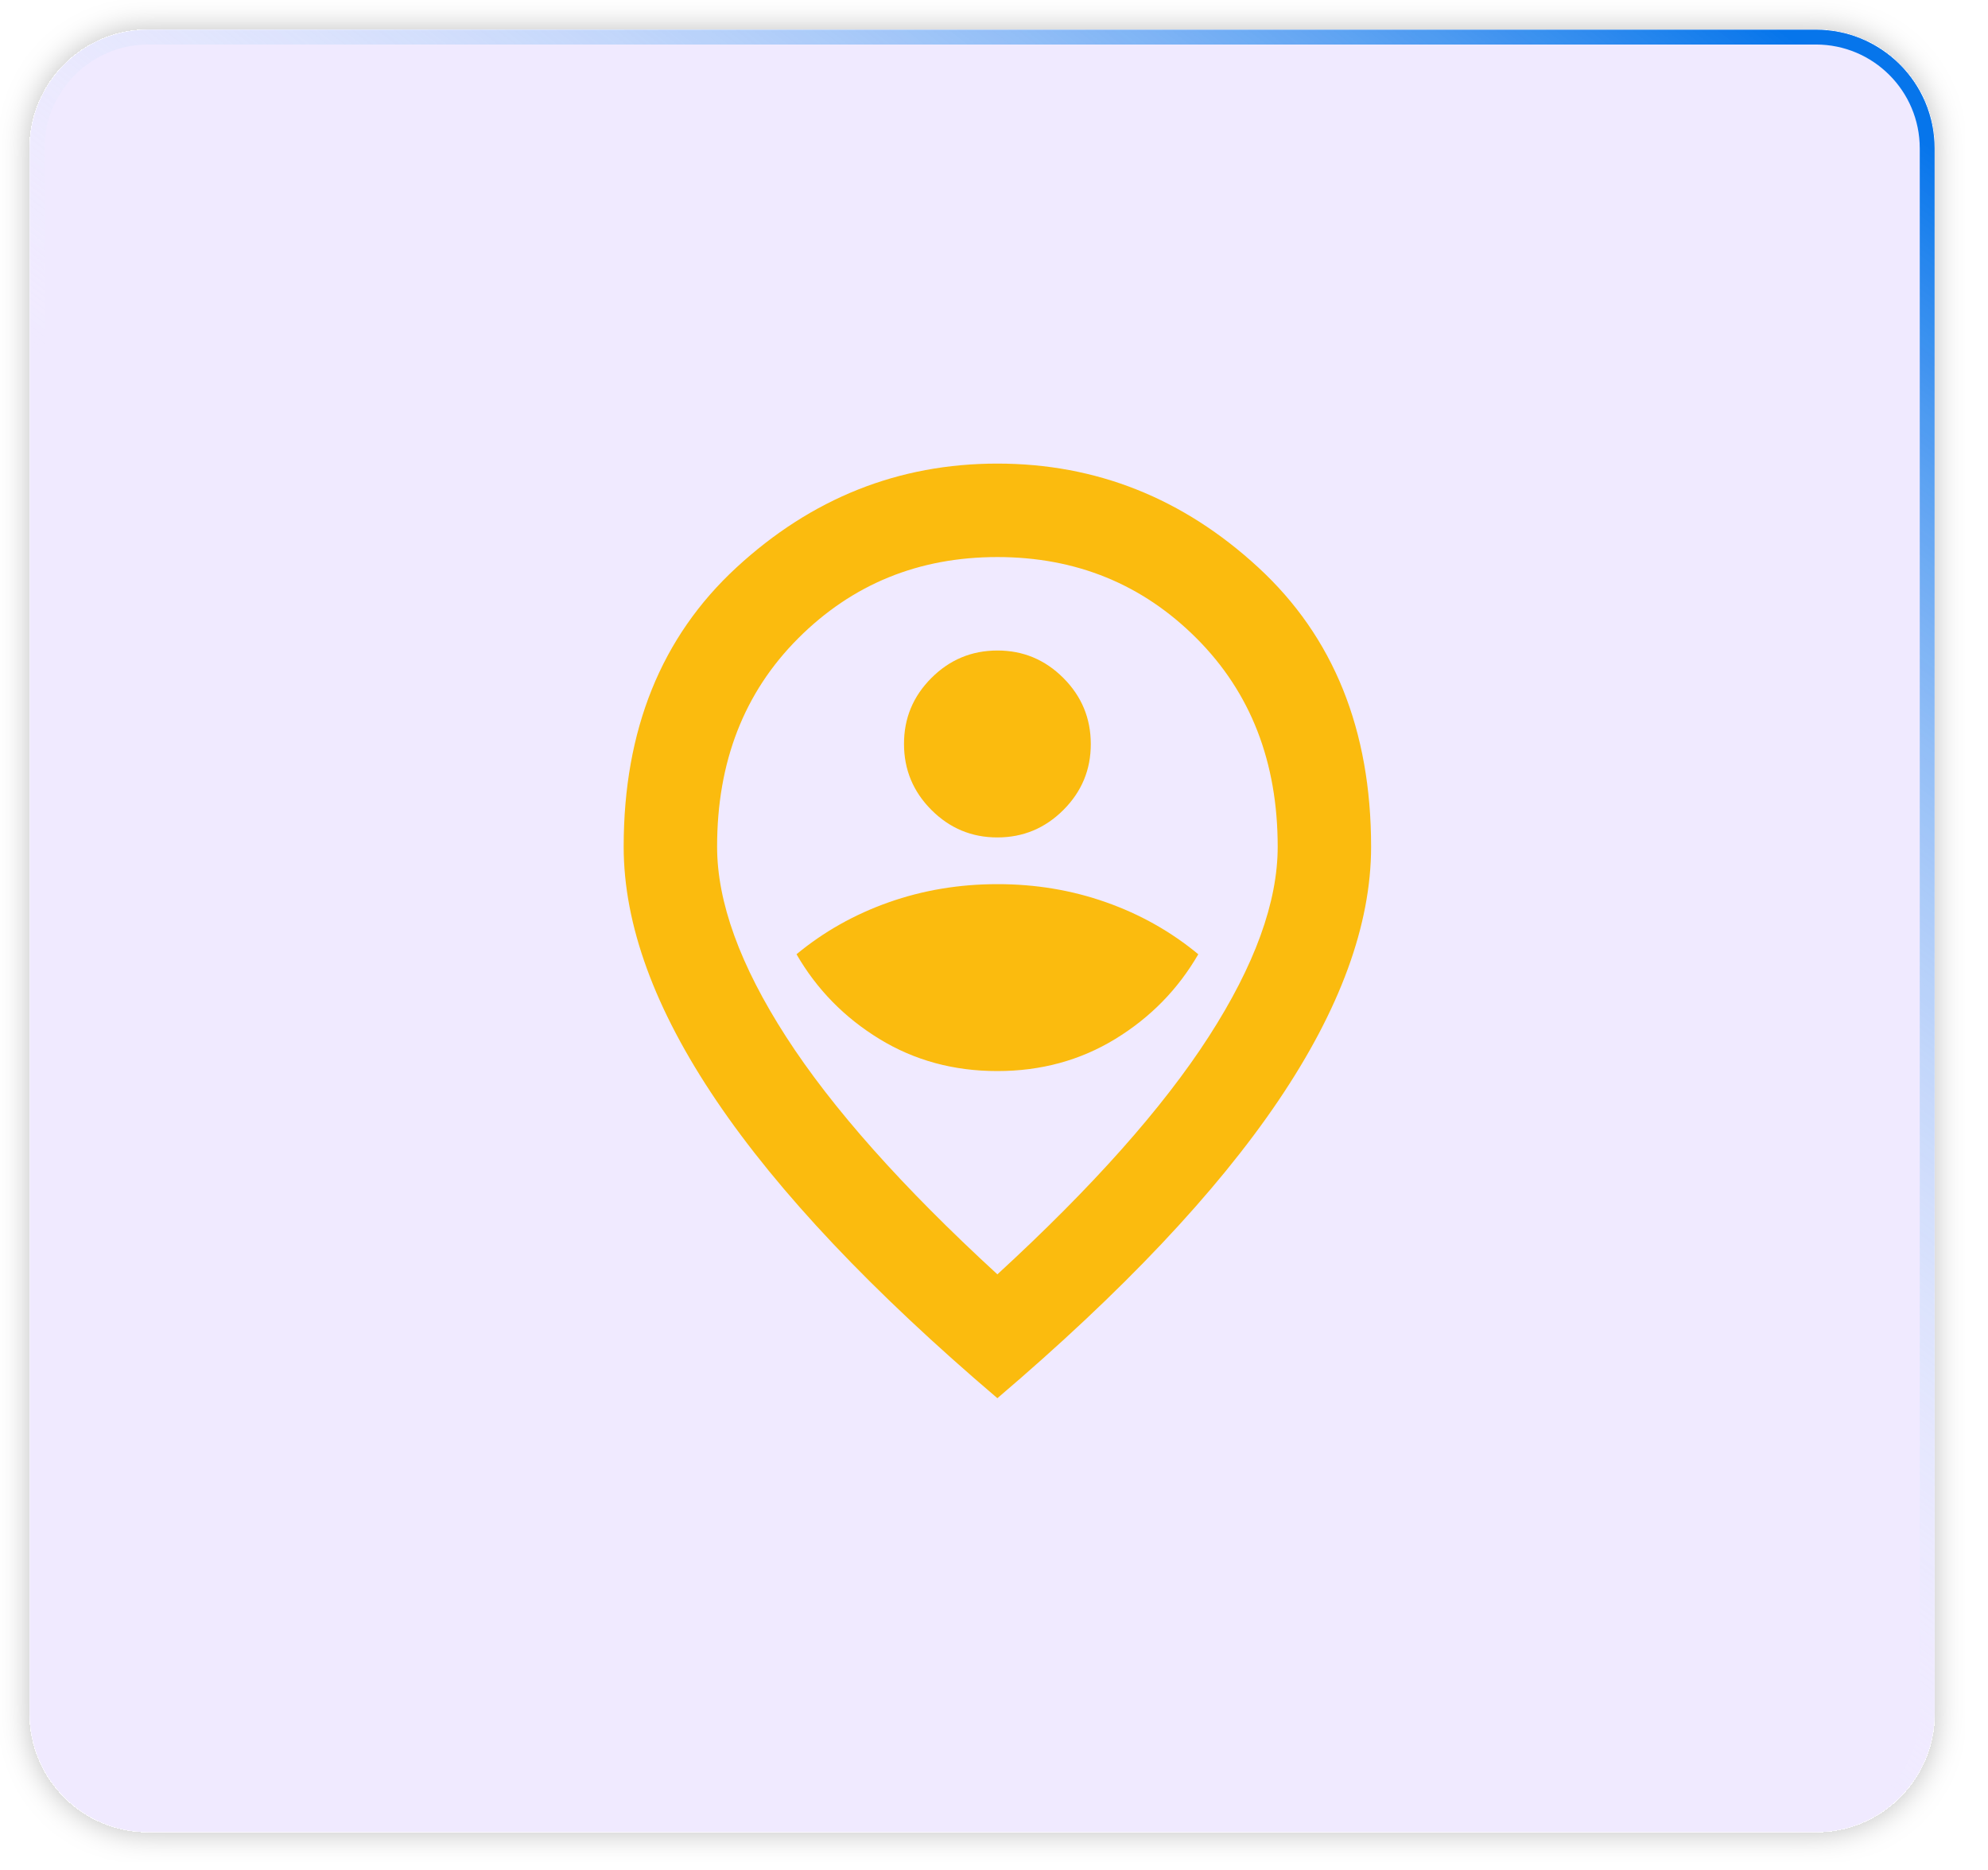
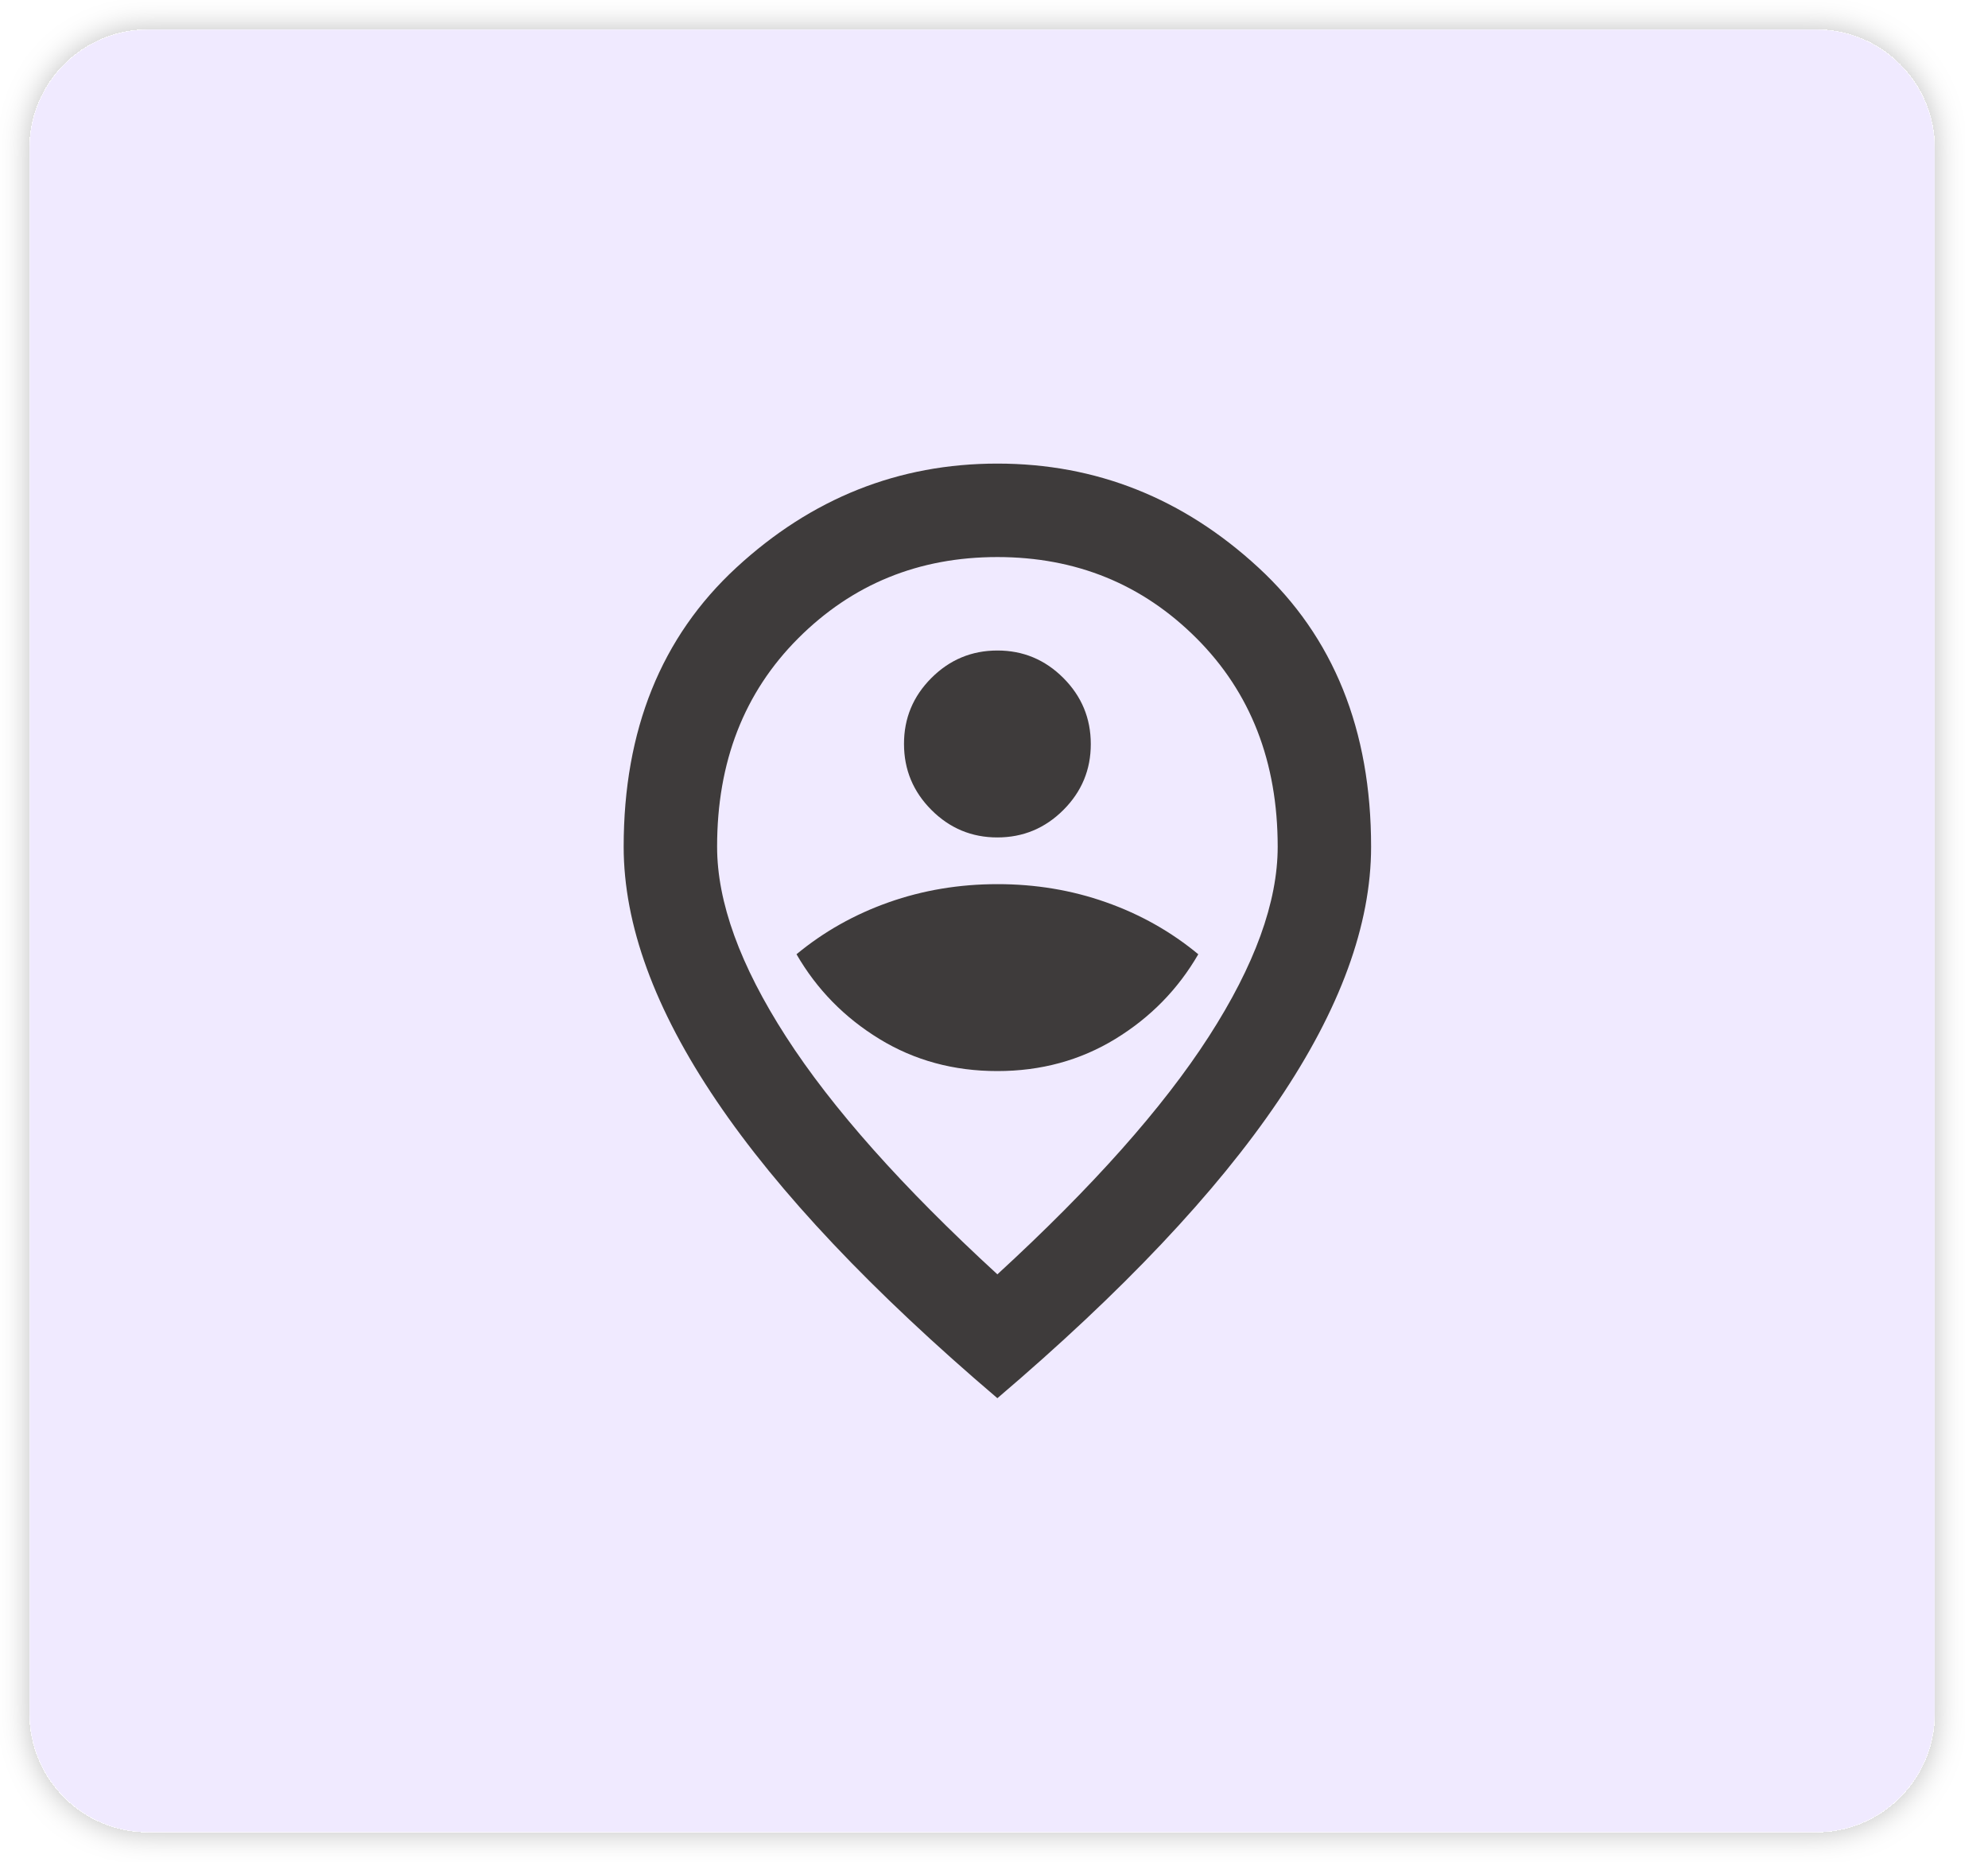
<svg xmlns="http://www.w3.org/2000/svg" width="67" height="63" viewBox="0 0 67 63" fill="none">
  <g filter="url(#filter0_d_31_874)">
    <rect x="1" y="1" width="64.2" height="60.73" rx="4" fill="#F0EAFF" />
-     <rect x="1.25" y="1.25" width="63.7" height="60.23" rx="3.75" stroke="url(#paint0_linear_31_874)" stroke-width="0.5" />
+     <rect x="1.25" y="1.25" width="63.7" height="60.23" rx="3.75" stroke-width="0.5" />
  </g>
-   <path d="M33.614 36.088C35.084 36.088 36.409 35.727 37.59 35.005C38.771 34.283 39.702 33.332 40.385 32.152C39.466 31.391 38.43 30.807 37.275 30.4C36.12 29.992 34.9 29.789 33.614 29.79C32.329 29.79 31.108 29.994 29.954 30.401C28.799 30.809 27.763 31.392 26.844 32.152C27.526 33.333 28.458 34.285 29.639 35.007C30.82 35.729 32.145 36.089 33.614 36.088ZM33.614 28.216C34.48 28.216 35.222 27.907 35.839 27.29C36.456 26.673 36.764 25.932 36.762 25.067C36.762 24.201 36.453 23.459 35.836 22.842C35.219 22.225 34.478 21.917 33.614 21.918C32.748 21.918 32.007 22.227 31.39 22.844C30.773 23.461 30.465 24.202 30.467 25.067C30.467 25.933 30.776 26.675 31.393 27.292C32.01 27.909 32.751 28.217 33.614 28.216ZM33.614 42.937C36.816 39.998 39.191 37.328 40.739 34.926C42.287 32.525 43.061 30.393 43.061 28.531C43.061 25.671 42.149 23.329 40.325 21.506C38.501 19.682 36.264 18.77 33.614 18.769C30.964 18.769 28.727 19.681 26.902 21.506C25.078 23.33 24.166 25.672 24.168 28.531C24.168 30.394 24.942 32.526 26.49 34.928C28.038 37.33 30.413 39.999 33.614 42.937ZM33.614 47.11C29.39 43.515 26.234 40.176 24.149 37.093C22.063 34.01 21.02 31.156 21.019 28.531C21.019 24.595 22.285 21.459 24.818 19.123C27.351 16.788 30.282 15.62 33.613 15.62C36.946 15.62 39.878 16.788 42.411 19.123C44.944 21.459 46.21 24.595 46.209 28.531C46.209 31.155 45.165 34.009 43.079 37.093C40.992 40.177 37.837 43.516 33.614 47.11Z" fill="#FBBB0E" />
+   <path d="M33.614 36.088C35.084 36.088 36.409 35.727 37.59 35.005C38.771 34.283 39.702 33.332 40.385 32.152C39.466 31.391 38.43 30.807 37.275 30.4C36.12 29.992 34.9 29.789 33.614 29.79C32.329 29.79 31.108 29.994 29.954 30.401C28.799 30.809 27.763 31.392 26.844 32.152C27.526 33.333 28.458 34.285 29.639 35.007C30.82 35.729 32.145 36.089 33.614 36.088ZM33.614 28.216C34.48 28.216 35.222 27.907 35.839 27.29C36.456 26.673 36.764 25.932 36.762 25.067C36.762 24.201 36.453 23.459 35.836 22.842C35.219 22.225 34.478 21.917 33.614 21.918C32.748 21.918 32.007 22.227 31.39 22.844C30.773 23.461 30.465 24.202 30.467 25.067C30.467 25.933 30.776 26.675 31.393 27.292C32.01 27.909 32.751 28.217 33.614 28.216ZM33.614 42.937C36.816 39.998 39.191 37.328 40.739 34.926C42.287 32.525 43.061 30.393 43.061 28.531C43.061 25.671 42.149 23.329 40.325 21.506C38.501 19.682 36.264 18.77 33.614 18.769C30.964 18.769 28.727 19.681 26.902 21.506C25.078 23.33 24.166 25.672 24.168 28.531C24.168 30.394 24.942 32.526 26.49 34.928C28.038 37.33 30.413 39.999 33.614 42.937ZM33.614 47.11C29.39 43.515 26.234 40.176 24.149 37.093C22.063 34.01 21.02 31.156 21.019 28.531C21.019 24.595 22.285 21.459 24.818 19.123C27.351 16.788 30.282 15.62 33.613 15.62C36.946 15.62 39.878 16.788 42.411 19.123C44.944 21.459 46.21 24.595 46.209 28.531C46.209 31.155 45.165 34.009 43.079 37.093C40.992 40.177 37.837 43.516 33.614 47.11Z" fill="#3E3B3B" />
  <defs>
    <filter id="filter0_d_31_874" x="0" y="0" width="66.2" height="62.73" filterUnits="userSpaceOnUse" color-interpolation-filters="sRGB">
      <feFlood flood-opacity="0" result="BackgroundImageFix" />
      <feColorMatrix in="SourceAlpha" type="matrix" values="0 0 0 0 0 0 0 0 0 0 0 0 0 0 0 0 0 0 127 0" result="hardAlpha" />
      <feOffset />
      <feGaussianBlur stdDeviation="0.5" />
      <feComposite in2="hardAlpha" operator="out" />
      <feColorMatrix type="matrix" values="0 0 0 0 0 0 0 0 0 0 0 0 0 0 0 0 0 0 0.25 0" />
      <feBlend mode="normal" in2="BackgroundImageFix" result="effect1_dropShadow_31_874" />
      <feBlend mode="normal" in="SourceGraphic" in2="effect1_dropShadow_31_874" result="shape" />
    </filter>
    <linearGradient id="paint0_linear_31_874" x1="59.995" y1="1" x2="32.233" y2="36.57" gradientUnits="userSpaceOnUse">
      <stop stop-color="#0675EB" />
      <stop offset="1" stop-color="white" stop-opacity="0" />
    </linearGradient>
  </defs>
</svg>
